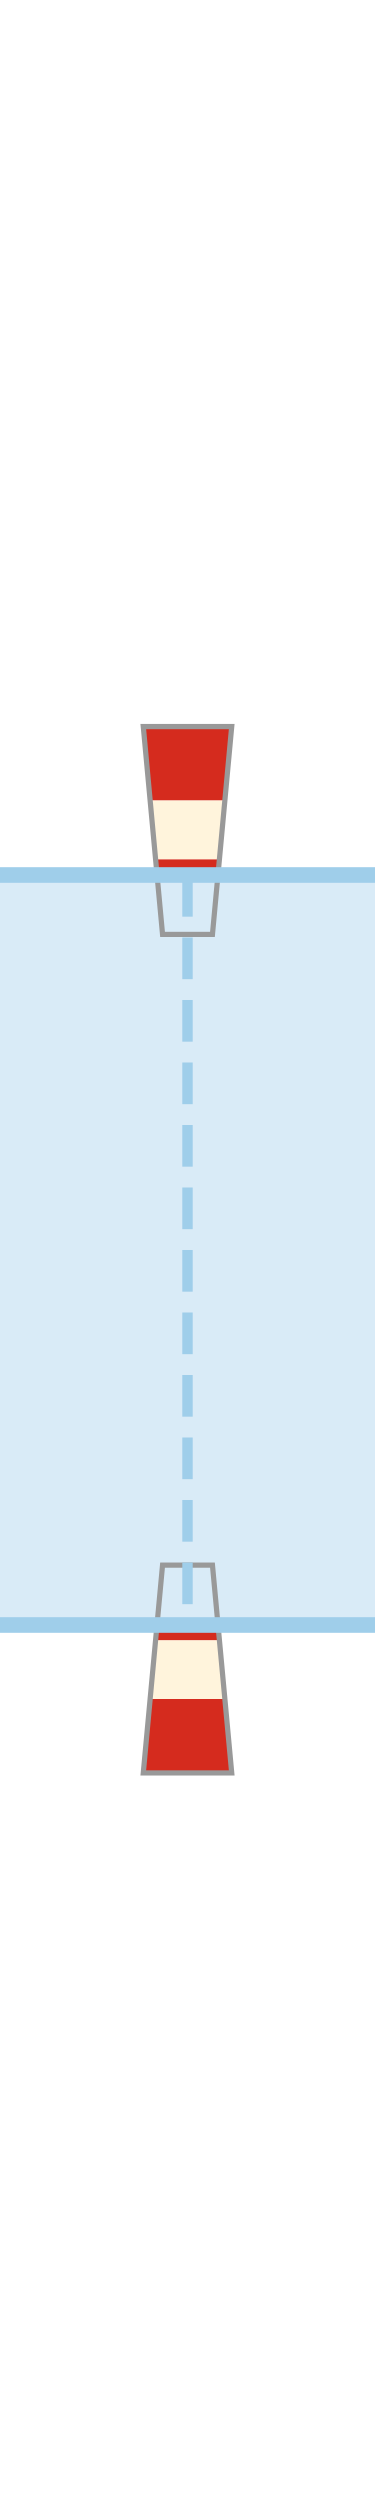
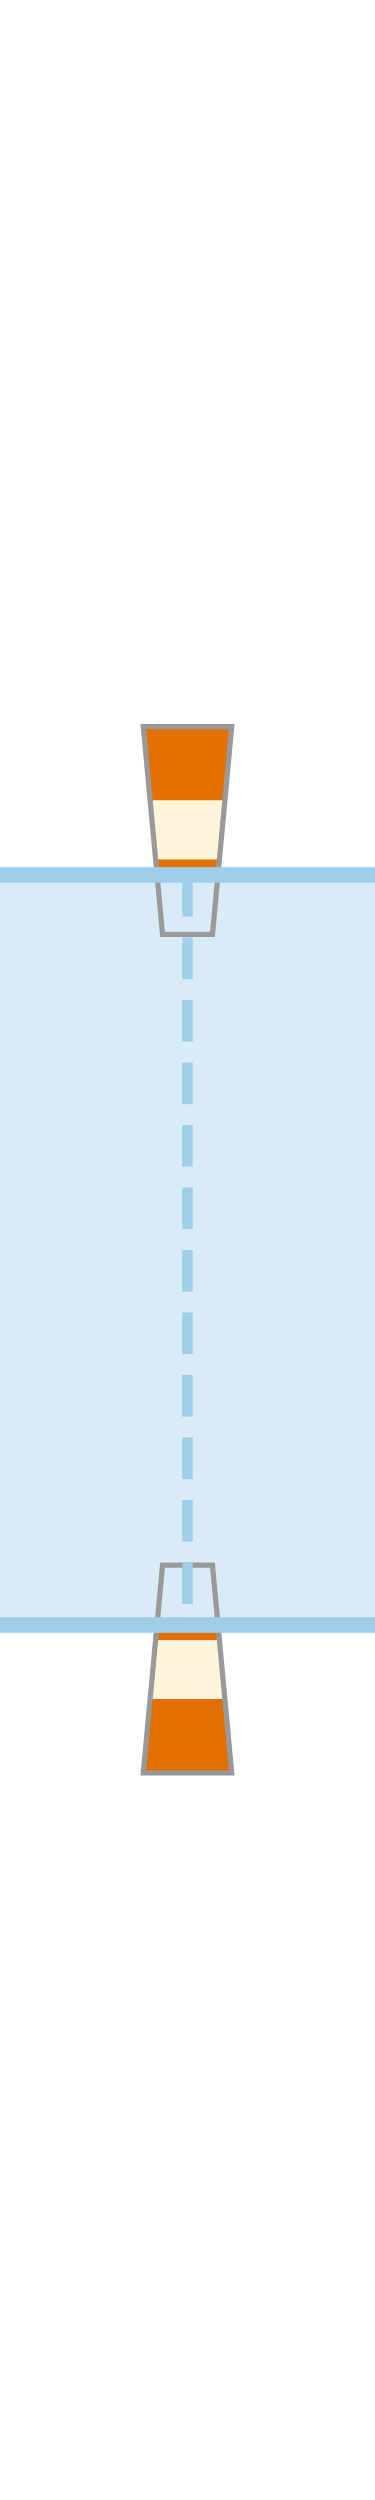
<svg xmlns="http://www.w3.org/2000/svg" height="480" viewBox="24 0 72 480" width="72">
  <g transform="translate(24,0)">
-     <path d="M44.49 139.5H27.51l1.32 14.2h14.34l1.32-14.2" fill="#d52b1e" />
+     <path d="M44.49 139.5H27.51l1.32 14.2h14.34l1.32-14.2" fill="#e17000" />
    <path d="M43.17 153.7H28.83l1.04 11.3h12.25l1.05-11.3" fill="#fff4dc" />
-     <path d="M42.13 165H29.87l.72 7.7h10.83l.71-7.7" fill="#d52b1e" />
+     <path d="M42.13 165H29.87l.72 7.7h10.83l.71-7.7" fill="#e17000" />
    <path d="M41.41 172.7H30.59l.62 6.7h9.58l.62-6.7" fill="#fff4dc" />
-     <path d="M27.51 340.4h16.98l-1.32-14.2H28.83l-1.32 14.2" fill="#d52b1e" />
+     <path d="M27.51 340.4h16.98l-1.32-14.2H28.83l-1.32 14.2" fill="#e17000" />
    <path d="M28.83 326.2h14.34l-1.05-11.3H29.87l-1.04 11.3" fill="#fff4dc" />
-     <path d="M29.87 314.9h12.26l-.71-7.7H30.59l-.72 7.7" fill="#d52b1e" />
+     <path d="M29.87 314.9h12.26l-.71-7.7H30.59l-.72 7.7" fill="#e17000" />
    <path d="M30.59 307.2h10.82l-.62-6.7h-9.58l-.62 6.7" fill="#fff4dc" />
    <path class="kolk" d="M-24 168H96v144H-24z" fill="#d9ebf7" />
    <path d="M44.49 340.4H27.51l3.7-39.9h9.58zM27.51 139.5h16.98l-3.7 39.9h-9.58z" fill="none" stroke="#999" stroke-miterlimit="10" />
    <path d="M36 168v144" stroke="#9fceea" stroke-dasharray="8,4" stroke-miterlimit="6" stroke-width="2" />
    <path class="kolk-border" d="M-24 168H96M-24 312H96" fill="none" stroke="#9fceea" stroke-miterlimit="10" stroke-width="3" />
  </g>
</svg>
